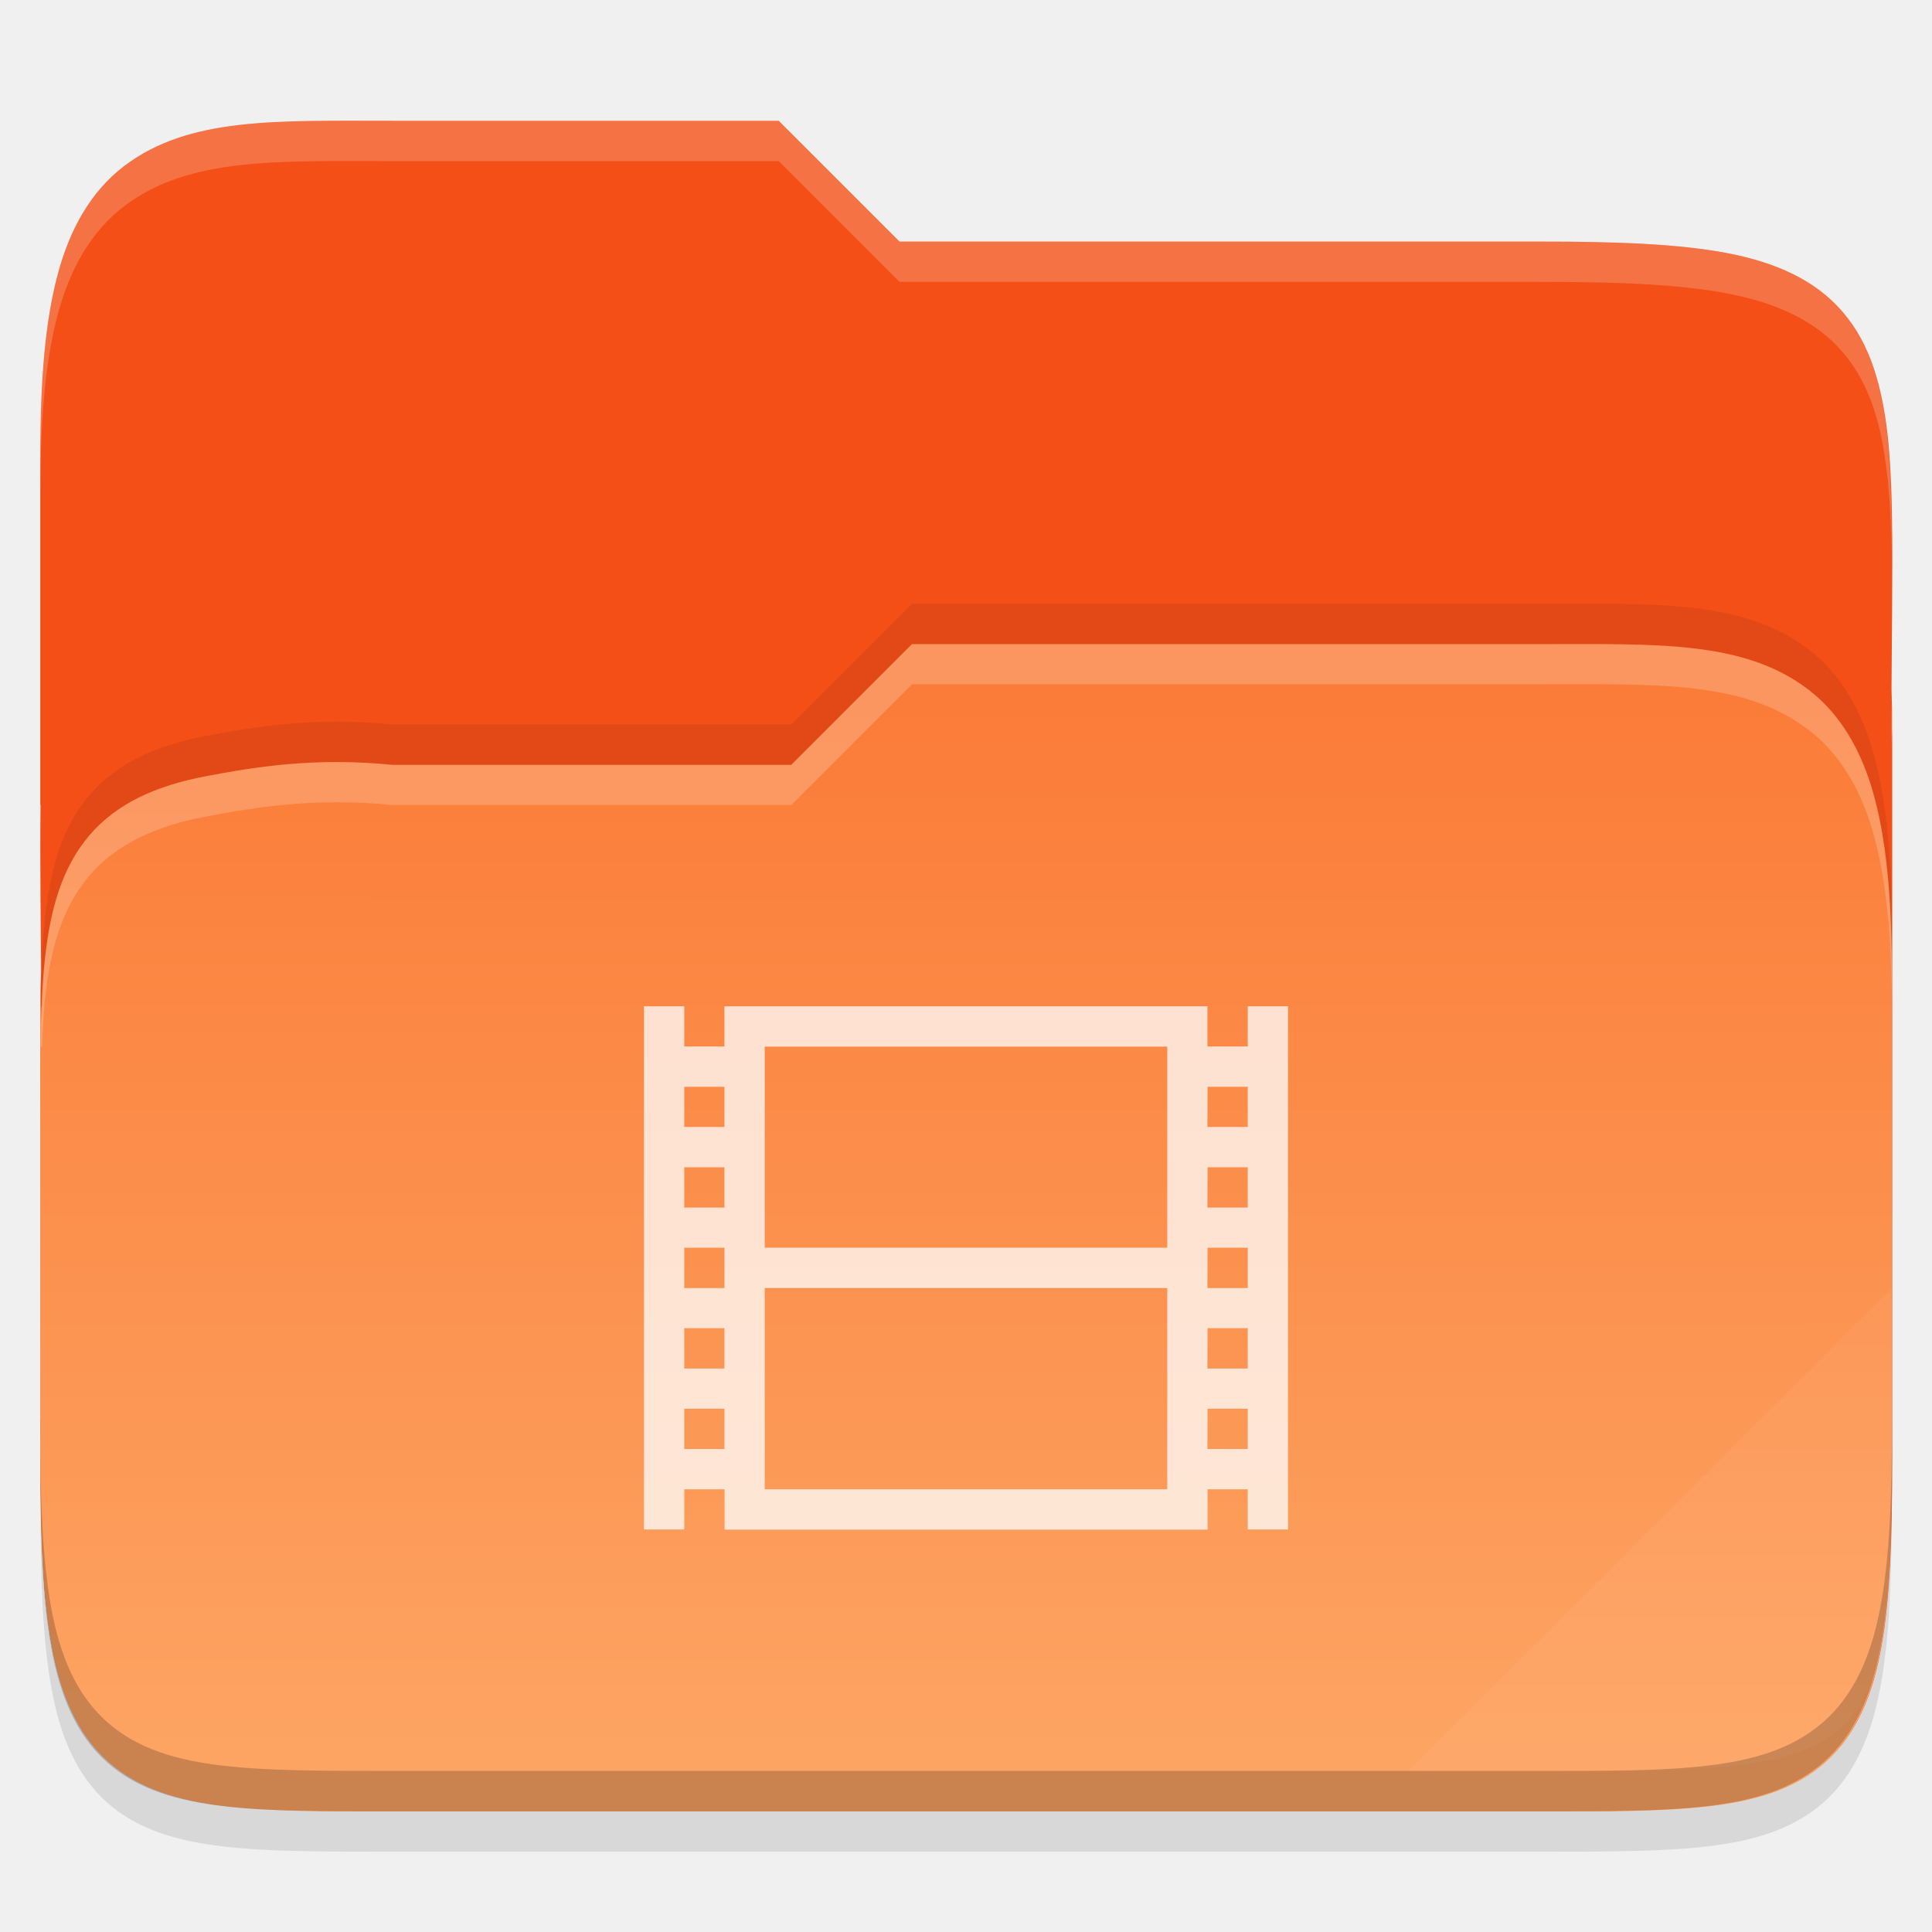
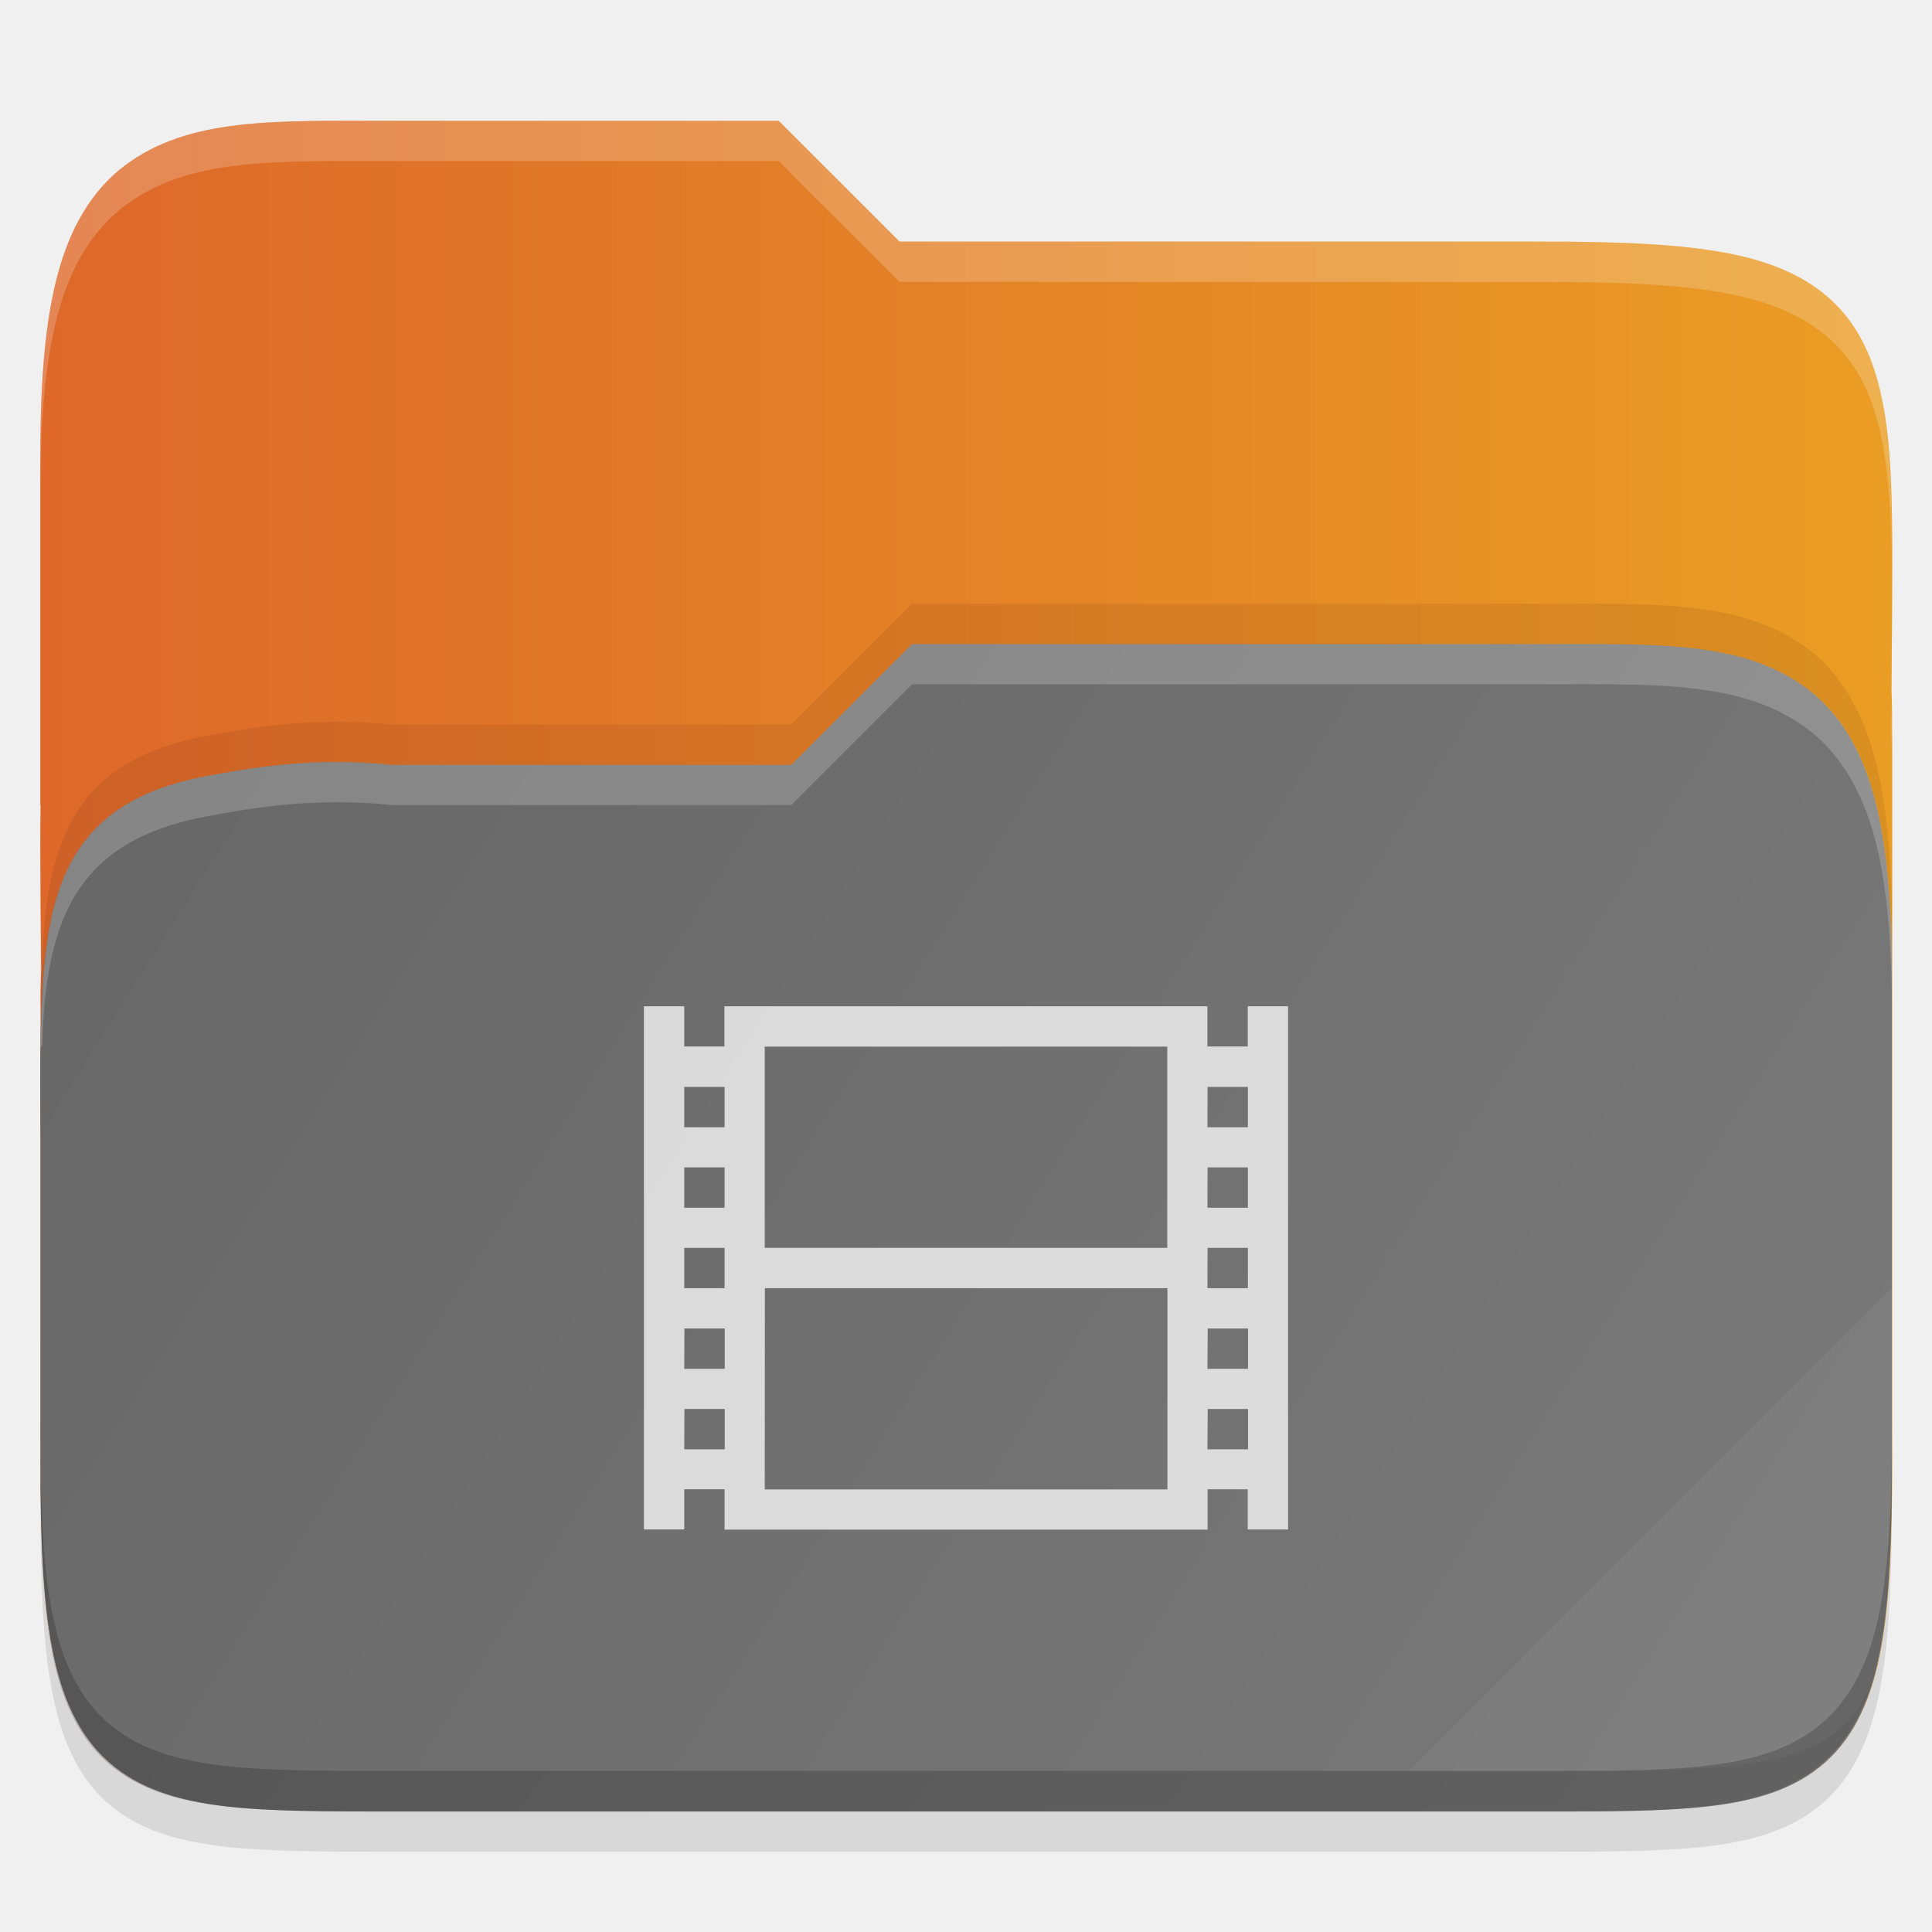
<svg xmlns="http://www.w3.org/2000/svg" xmlns:xlink="http://www.w3.org/1999/xlink" width="48" height="48" viewBox="0 0 12.7 12.7" version="1.1" id="svg2919">
  <defs id="defs2916">
-     <linearGradient xlink:href="#linearGradient1160" id="linearGradient1162" x1="33.064" y1="11.499" x2="33.068" y2="37.499" gradientUnits="userSpaceOnUse" gradientTransform="matrix(0.2645833,0,0,0.2645833,-0.01691163,1.58796)" />
-     <linearGradient id="linearGradient1160">
-       <stop style="stop-color:#fb7c38;stop-opacity:1;" offset="0" id="stop1156" />
-       <stop style="stop-color:#fda463;stop-opacity:1" offset="1" id="stop1158" />
+     <linearGradient xlink:href="#linearGradient1579" id="linearGradient1162" x1="0.721" y1="10" x2="46.72" y2="39" gradientUnits="userSpaceOnUse" gradientTransform="matrix(0.2645833,0,0,0.2645833,-0.01691163,1.58796)" />
+     <linearGradient id="linearGradient1579">
+       <stop style="stop-color:#666666;stop-opacity:1;" offset="0" id="stop1575" />
+       <stop style="stop-color:#7a7a7a;stop-opacity:1" offset="1" id="stop1577" />
    </linearGradient>
+     <linearGradient id="linearGradient957">
+       <stop style="stop-color:#dd682a;stop-opacity:1" offset="0" id="stop953" />
+       <stop style="stop-color:#ea9d24;stop-opacity:1" offset="1" id="stop955" />
+     </linearGradient>
+     <linearGradient xlink:href="#linearGradient957" id="linearGradient1829" x1="0.265" y1="6.35" x2="12.437" y2="6.35" gradientUnits="userSpaceOnUse" />
  </defs>
  <path d="m 2.58,1.059 c -0.767,0 -1.336,-0.025 -1.761,0.296 -0.215,0.163 -0.358,0.408 -0.44,0.719 -0.082,0.31 -0.113,0.692 -0.113,1.188 v 2.489 0.865 3.246 c 0,0.517 0.014,0.911 0.071,1.229 0.057,0.319 0.165,0.578 0.367,0.758 0.202,0.18 0.464,0.254 0.766,0.289 0.302,0.035 0.66,0.034 1.111,0.034 H 10.121 c 0.442,0 0.796,5.3e-4 1.097,-0.034 0.3,-0.035 0.562,-0.109 0.766,-0.287 0.204,-0.179 0.316,-0.437 0.376,-0.757 0.06,-0.319 0.076,-0.714 0.076,-1.231 V 4.956 c 0,-0.068 -0.003,-0.113 -0.004,-0.16 v -0.003 l 0.004,-0.496 C 12.439,3.818 12.44,3.437 12.405,3.118 12.37,2.8 12.295,2.528 12.115,2.317 11.935,2.105 11.672,1.989 11.35,1.928 11.03,1.867 10.635,1.853 10.121,1.853 H 5.913 l -0.794,-0.794 z" style="color:#000000;font-variant-ligatures:normal;font-variant-position:normal;font-variant-caps:normal;font-variant-numeric:normal;font-variant-alternates:normal;font-feature-settings:normal;text-indent:0;text-decoration-line:none;text-decoration-style:solid;text-decoration-color:#000000;text-transform:none;text-orientation:mixed;dominant-baseline:auto;white-space:normal;shape-padding:0;opacity:0.1;isolation:auto;mix-blend-mode:normal;solid-color:#000000;fill:#000000;stroke-width:0.265;color-rendering:auto;image-rendering:auto;shape-rendering:auto" id="path2471" />
-   <path id="rect1262" style="fill:#f34f17;fill-opacity:1;stroke-width:0.265;stroke-linecap:round;stroke-linejoin:round" d="m 2.579,0.794 c -0.767,0 -1.336,-0.025 -1.761,0.296 -0.215,0.163 -0.358,0.408 -0.44,0.719 -0.082,0.31 -0.113,0.692 -0.113,1.188 v 2.295 h 0.002 c -0.003,0.181 -0.002,0.374 -5.292e-4,0.592 l 0.004,0.496 v 0.003 c -5.292e-4,0.047 -0.004,0.092 -0.004,0.16 v 3.053 c 0,0.517 0.016,0.912 0.076,1.231 0.06,0.32 0.172,0.578 0.376,0.757 0.203,0.178 0.465,0.252 0.766,0.287 0.3,0.035 0.655,0.034 1.097,0.034 h 7.542 c 0.451,0 0.809,7.41e-4 1.111,-0.034 0.302,-0.035 0.564,-0.109 0.766,-0.289 0.202,-0.18 0.31,-0.439 0.367,-0.758 0.057,-0.318 0.071,-0.712 0.071,-1.229 V 8.467 7.337 4.849 c 0,-0.021 -9.26e-4,-0.038 -10e-4,-0.058 v -0.099 c 0,-0.068 -0.003,-0.113 -0.004,-0.16 v -0.003 l 0.004,-0.496 c 0.003,-0.479 0.005,-0.86 -0.03,-1.179 C 12.37,2.535 12.295,2.263 12.115,2.053 11.935,1.841 11.672,1.724 11.35,1.663 11.03,1.603 10.635,1.588 10.121,1.588 H 5.913 l -0.794,-0.794 z" />
+   <path id="rect1262" style="fill:url(#linearGradient1829);fill-opacity:1.0;stroke-width:0.265;stroke-linecap:round;stroke-linejoin:round" d="m 2.579,0.794 c -0.767,0 -1.336,-0.025 -1.761,0.296 -0.215,0.163 -0.358,0.408 -0.44,0.719 -0.082,0.31 -0.113,0.692 -0.113,1.188 v 2.295 h 0.002 c -0.003,0.181 -0.002,0.374 -5.292e-4,0.592 l 0.004,0.496 v 0.003 c -5.292e-4,0.047 -0.004,0.092 -0.004,0.16 v 3.053 c 0,0.517 0.016,0.912 0.076,1.231 0.06,0.32 0.172,0.578 0.376,0.757 0.203,0.178 0.465,0.252 0.766,0.287 0.3,0.035 0.655,0.034 1.097,0.034 h 7.542 c 0.451,0 0.809,7.41e-4 1.111,-0.034 0.302,-0.035 0.564,-0.109 0.766,-0.289 0.202,-0.18 0.31,-0.439 0.367,-0.758 0.057,-0.318 0.071,-0.712 0.071,-1.229 V 8.467 7.337 4.849 c 0,-0.021 -9.26e-4,-0.038 -10e-4,-0.058 v -0.099 c 0,-0.068 -0.003,-0.113 -0.004,-0.16 v -0.003 l 0.004,-0.496 c 0.003,-0.479 0.005,-0.86 -0.03,-1.179 C 12.37,2.535 12.295,2.263 12.115,2.053 11.935,1.841 11.672,1.724 11.35,1.663 11.03,1.603 10.635,1.588 10.121,1.588 H 5.913 l -0.794,-0.794 z" />
  <path d="m 2.579,0.794 c -0.767,0 -1.336,-0.025 -1.761,0.296 -0.215,0.163 -0.358,0.408 -0.44,0.719 -0.082,0.31 -0.113,0.692 -0.113,1.188 V 3.261 c 0,-0.496 0.031,-0.878 0.113,-1.188 0.082,-0.311 0.225,-0.556 0.44,-0.719 C 1.243,1.034 1.812,1.059 2.579,1.059 h 2.54 l 0.794,0.794 H 10.121 c 0.514,0 0.909,0.015 1.229,0.075 0.322,0.061 0.584,0.177 0.765,0.389 0.18,0.211 0.254,0.482 0.29,0.801 0.018,0.159 0.026,0.334 0.03,0.529 0,-0.298 -0.005,-0.57 -0.03,-0.794 C 12.37,2.535 12.295,2.263 12.115,2.053 11.935,1.841 11.672,1.724 11.35,1.663 11.029,1.603 10.635,1.588 10.121,1.588 H 5.913 l -0.794,-0.794 z m 9.854,3.801 -0.003,0.197 v 0.003 c 0,0.047 0.004,0.092 0.004,0.16 V 4.692 c 0,-0.041 0,-0.067 -0.003,-0.096 z" style="color:#000000;font-variant-ligatures:normal;font-variant-position:normal;font-variant-caps:normal;font-variant-numeric:normal;font-variant-alternates:normal;font-feature-settings:normal;text-indent:0;text-decoration-line:none;text-decoration-style:solid;text-decoration-color:#000000;text-transform:none;text-orientation:mixed;dominant-baseline:auto;white-space:normal;shape-padding:0;opacity:0.2;isolation:auto;mix-blend-mode:normal;solid-color:#000000;fill:#ffffff;stroke-width:0.265;color-rendering:auto;image-rendering:auto;shape-rendering:auto" id="path2347" />
  <path d="m 10.122,4.234 c 0.767,0 1.336,-0.025 1.761,0.296 0.215,0.163 0.358,0.408 0.44,0.719 0.082,0.31 0.113,0.692 0.113,1.188 v 3.161 c 0,0.517 -0.014,0.911 -0.071,1.229 -0.057,0.319 -0.165,0.578 -0.367,0.758 -0.202,0.18 -0.464,0.254 -0.766,0.289 -0.302,0.035 -0.66,0.034 -1.111,0.034 H 2.58 c -0.442,0 -0.796,5.29e-4 -1.097,-0.034 C 1.183,11.838 0.921,11.764 0.718,11.585 0.514,11.406 0.402,11.148 0.342,10.828 0.282,10.509 0.266,10.114 0.266,9.597 V 7.472 c -0.003,-0.479 -0.005,-0.86 0.03,-1.179 C 0.332,5.975 0.407,5.703 0.587,5.492 0.767,5.28 1.03,5.164 1.351,5.103 1.672,5.042 2.07,4.976 2.581,5.028 h 2.62 l 0.794,-0.794 z" style="color:#000000;font-variant-ligatures:normal;font-variant-position:normal;font-variant-caps:normal;font-variant-numeric:normal;font-variant-alternates:normal;font-feature-settings:normal;text-indent:0;text-decoration-line:none;text-decoration-style:solid;text-decoration-color:#000000;text-transform:none;text-orientation:mixed;dominant-baseline:auto;white-space:normal;shape-padding:0;isolation:auto;mix-blend-mode:normal;solid-color:#000000;fill:url(#linearGradient1162);fill-opacity:1;stroke-width:0.265;color-rendering:auto;image-rendering:auto;shape-rendering:auto" id="path937" />
  <path d="M 12.435,8.467 9.26,11.642 h 1.241 c 1.755,0 1.934,-0.18 1.934,-1.931 z" style="color:#000000;opacity:0.05;fill:#ffffff;stroke-width:0.265" id="path2605" />
  <path d="m 0.265,9.332 v 0.265 c 0,0.517 0.014,0.911 0.071,1.229 0.057,0.319 0.165,0.578 0.367,0.758 0.202,0.18 0.464,0.254 0.766,0.289 0.302,0.035 0.66,0.034 1.111,0.034 h 7.542 c 0.442,0 0.796,5.29e-4 1.097,-0.034 0.3,-0.035 0.562,-0.109 0.766,-0.287 0.204,-0.179 0.316,-0.437 0.376,-0.757 0.06,-0.319 0.076,-0.714 0.076,-1.231 V 9.332 c 0,0.517 -0.016,0.912 -0.076,1.231 -0.06,0.32 -0.172,0.578 -0.376,0.757 -0.203,0.178 -0.465,0.252 -0.766,0.287 -0.3,0.035 -0.654,0.034 -1.097,0.034 H 2.579 c -0.451,0 -0.809,7.93e-4 -1.111,-0.034 -0.302,-0.035 -0.564,-0.109 -0.766,-0.289 -0.202,-0.18 -0.31,-0.439 -0.367,-0.758 -0.057,-0.318 -0.071,-0.712 -0.071,-1.229 z" style="color:#000000;font-variant-ligatures:normal;font-variant-position:normal;font-variant-caps:normal;font-variant-numeric:normal;font-variant-alternates:normal;font-feature-settings:normal;text-indent:0;text-decoration-line:none;text-decoration-style:solid;text-decoration-color:#000000;text-transform:none;text-orientation:mixed;dominant-baseline:auto;white-space:normal;shape-padding:0;opacity:0.2;isolation:auto;mix-blend-mode:normal;solid-color:#000000;fill:#000000;stroke-width:0.265;color-rendering:auto;image-rendering:auto;shape-rendering:auto" id="path2213" />
  <path d="m 5.995,4.234 -0.794,0.794 H 2.581 C 2.07,4.976 1.672,5.042 1.351,5.103 1.03,5.164 0.767,5.28 0.587,5.492 0.407,5.703 0.332,5.975 0.297,6.293 0.277,6.466 0.27,6.664 0.267,6.88 h 0.01 c 0.004,-0.112 0.009,-0.225 0.02,-0.322 C 0.332,6.239 0.407,5.968 0.587,5.757 0.767,5.545 1.03,5.429 1.351,5.368 1.672,5.307 2.07,5.241 2.581,5.292 h 2.62 l 0.794,-0.794 h 4.128 c 0.767,0 1.336,-0.025 1.761,0.296 0.215,0.163 0.358,0.408 0.44,0.719 0.082,0.31 0.113,0.692 0.113,1.188 V 6.436 c 0,-0.496 -0.031,-0.878 -0.113,-1.188 C 12.242,4.938 12.099,4.693 11.884,4.53 11.459,4.209 10.89,4.234 10.123,4.234 Z" style="color:#000000;font-variant-ligatures:normal;font-variant-position:normal;font-variant-caps:normal;font-variant-numeric:normal;font-variant-alternates:normal;font-feature-settings:normal;text-indent:0;text-decoration-line:none;text-decoration-style:solid;text-decoration-color:#000000;text-transform:none;text-orientation:mixed;dominant-baseline:auto;white-space:normal;shape-padding:0;opacity:0.2;isolation:auto;mix-blend-mode:normal;solid-color:#000000;fill:#ffffff;stroke-width:0.265;color-rendering:auto;image-rendering:auto;shape-rendering:auto" id="path2073" />
  <path d="m 5.995,3.969 -0.794,0.794 H 2.581 C 2.07,4.711 1.672,4.778 1.352,4.838 1.03,4.899 0.767,5.016 0.587,5.228 0.407,5.438 0.332,5.71 0.297,6.029 0.278,6.202 0.27,6.399 0.267,6.615 h 0.01 c 0.004,-0.112 0.009,-0.225 0.02,-0.322 C 0.332,5.975 0.407,5.703 0.587,5.492 0.767,5.28 1.03,5.164 1.351,5.103 1.672,5.042 2.07,4.976 2.581,5.028 h 2.62 l 0.794,-0.794 h 4.128 c 0.767,0 1.336,-0.025 1.761,0.296 0.215,0.163 0.358,0.408 0.44,0.719 0.082,0.31 0.113,0.692 0.113,1.188 V 6.172 c 0,-0.496 -0.031,-0.878 -0.113,-1.188 C 12.242,4.673 12.099,4.428 11.884,4.265 11.459,3.944 10.89,3.969 10.123,3.969 Z" style="color:#000000;font-variant-ligatures:normal;font-variant-position:normal;font-variant-caps:normal;font-variant-numeric:normal;font-variant-alternates:normal;font-feature-settings:normal;text-indent:0;text-decoration-line:none;text-decoration-style:solid;text-decoration-color:#000000;text-transform:none;text-orientation:mixed;dominant-baseline:auto;white-space:normal;shape-padding:0;opacity:0.1;isolation:auto;mix-blend-mode:normal;solid-color:#000000;fill:#491706;fill-opacity:1;stroke-width:0.265;color-rendering:auto;image-rendering:auto;shape-rendering:auto" id="path1919" />
-   <path id="rect895" style="opacity:0.75;fill:#ffffff;stroke-width:0.265;stroke-linecap:round;stroke-linejoin:round" d="M 4.233,6.615 V 10.054 H 4.498 V 9.79 h 0.265 v 0.265 h 3.175 V 9.79 H 8.202 V 10.054 H 8.467 V 6.615 H 8.202 V 6.879 H 7.937 V 6.615 h -3.175 V 6.879 H 4.498 V 6.615 Z m 0.794,0.265 H 7.673 V 8.202 H 5.027 Z M 4.498,7.144 H 4.762 V 7.408 H 4.498 Z m 3.44,0 H 8.202 V 7.408 H 7.937 Z M 4.498,7.673 H 4.762 V 7.938 H 4.498 Z m 3.44,0 H 8.202 V 7.938 H 7.937 Z M 4.498,8.202 H 4.762 V 8.467 H 4.498 Z m 3.44,0 H 8.202 V 8.467 H 7.937 Z M 5.027,8.467 H 7.673 V 9.79 H 5.027 Z M 4.498,8.731 H 4.762 V 8.996 H 4.498 Z m 3.44,0 H 8.202 V 8.996 H 7.937 Z M 4.498,9.26 H 4.762 V 9.525 H 4.498 Z m 3.44,0 H 8.202 V 9.525 H 7.937 Z" />
+   <path id="rect895" style="opacity:0.75;fill:#ffffff;stroke-width:0.265;stroke-linecap:round;stroke-linejoin:round" d="M 4.233,6.615 V 10.054 H 4.498 V 9.79 h 0.265 v 0.265 h 3.175 V 9.79 H 8.202 V 10.054 H 8.467 V 6.615 H 8.202 V 6.879 H 7.937 V 6.615 h -3.175 V 6.879 H 4.498 V 6.615 Z m 0.794,0.265 h 2.646 v 1.323 H 5.027 Z m -0.529,0.265 h 0.265 v 0.265 H 4.498 Z m 3.44,0 h 0.265 v 0.265 H 7.937 Z m -3.44,0.529 h 0.265 v 0.265 H 4.498 Z m 3.44,0 h 0.265 v 0.265 H 7.937 Z m -3.44,0.529 h 0.265 v 0.265 H 4.498 Z m 3.44,0 h 0.265 v 0.265 H 7.937 Z m -2.91,0.265 h 2.646 v 1.323 H 5.027 Z m -0.529,0.265 h 0.265 v 0.265 H 4.498 Z m 3.44,0 h 0.265 v 0.265 H 7.937 Z m -3.44,0.529 h 0.265 v 0.265 H 4.498 Z m 3.44,0 h 0.265 v 0.265 H 7.937 Z" />
</svg>
